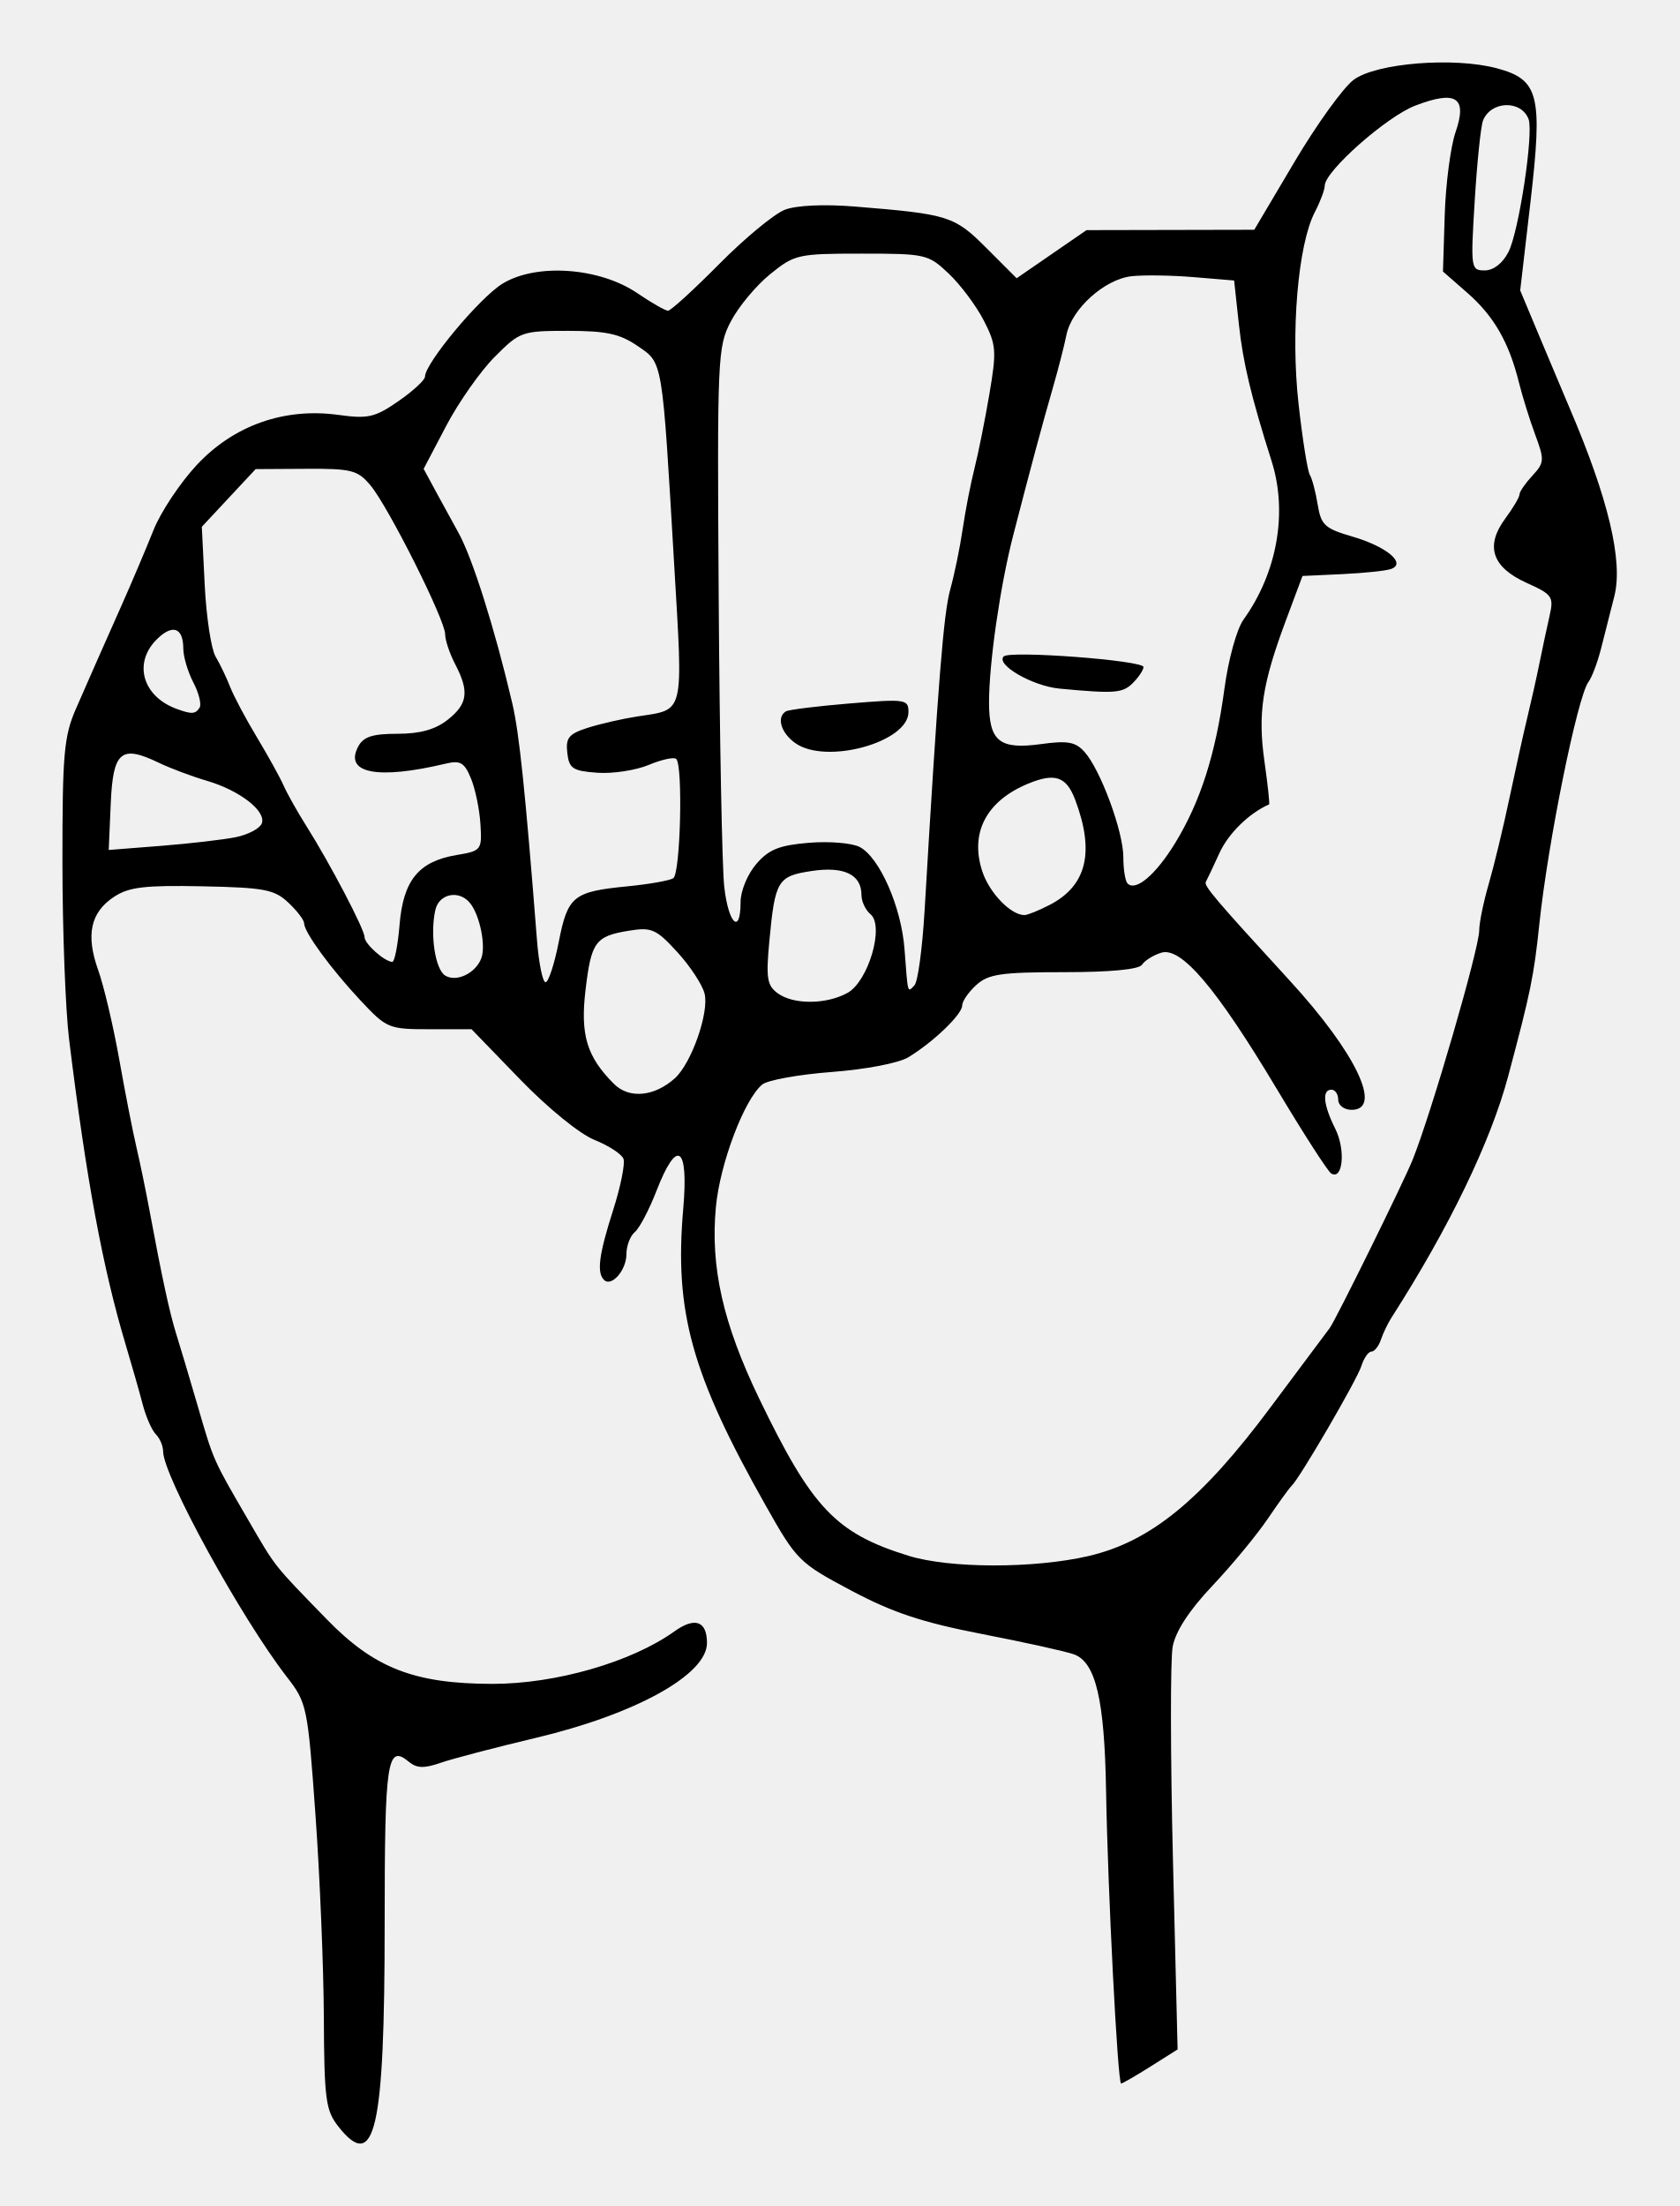
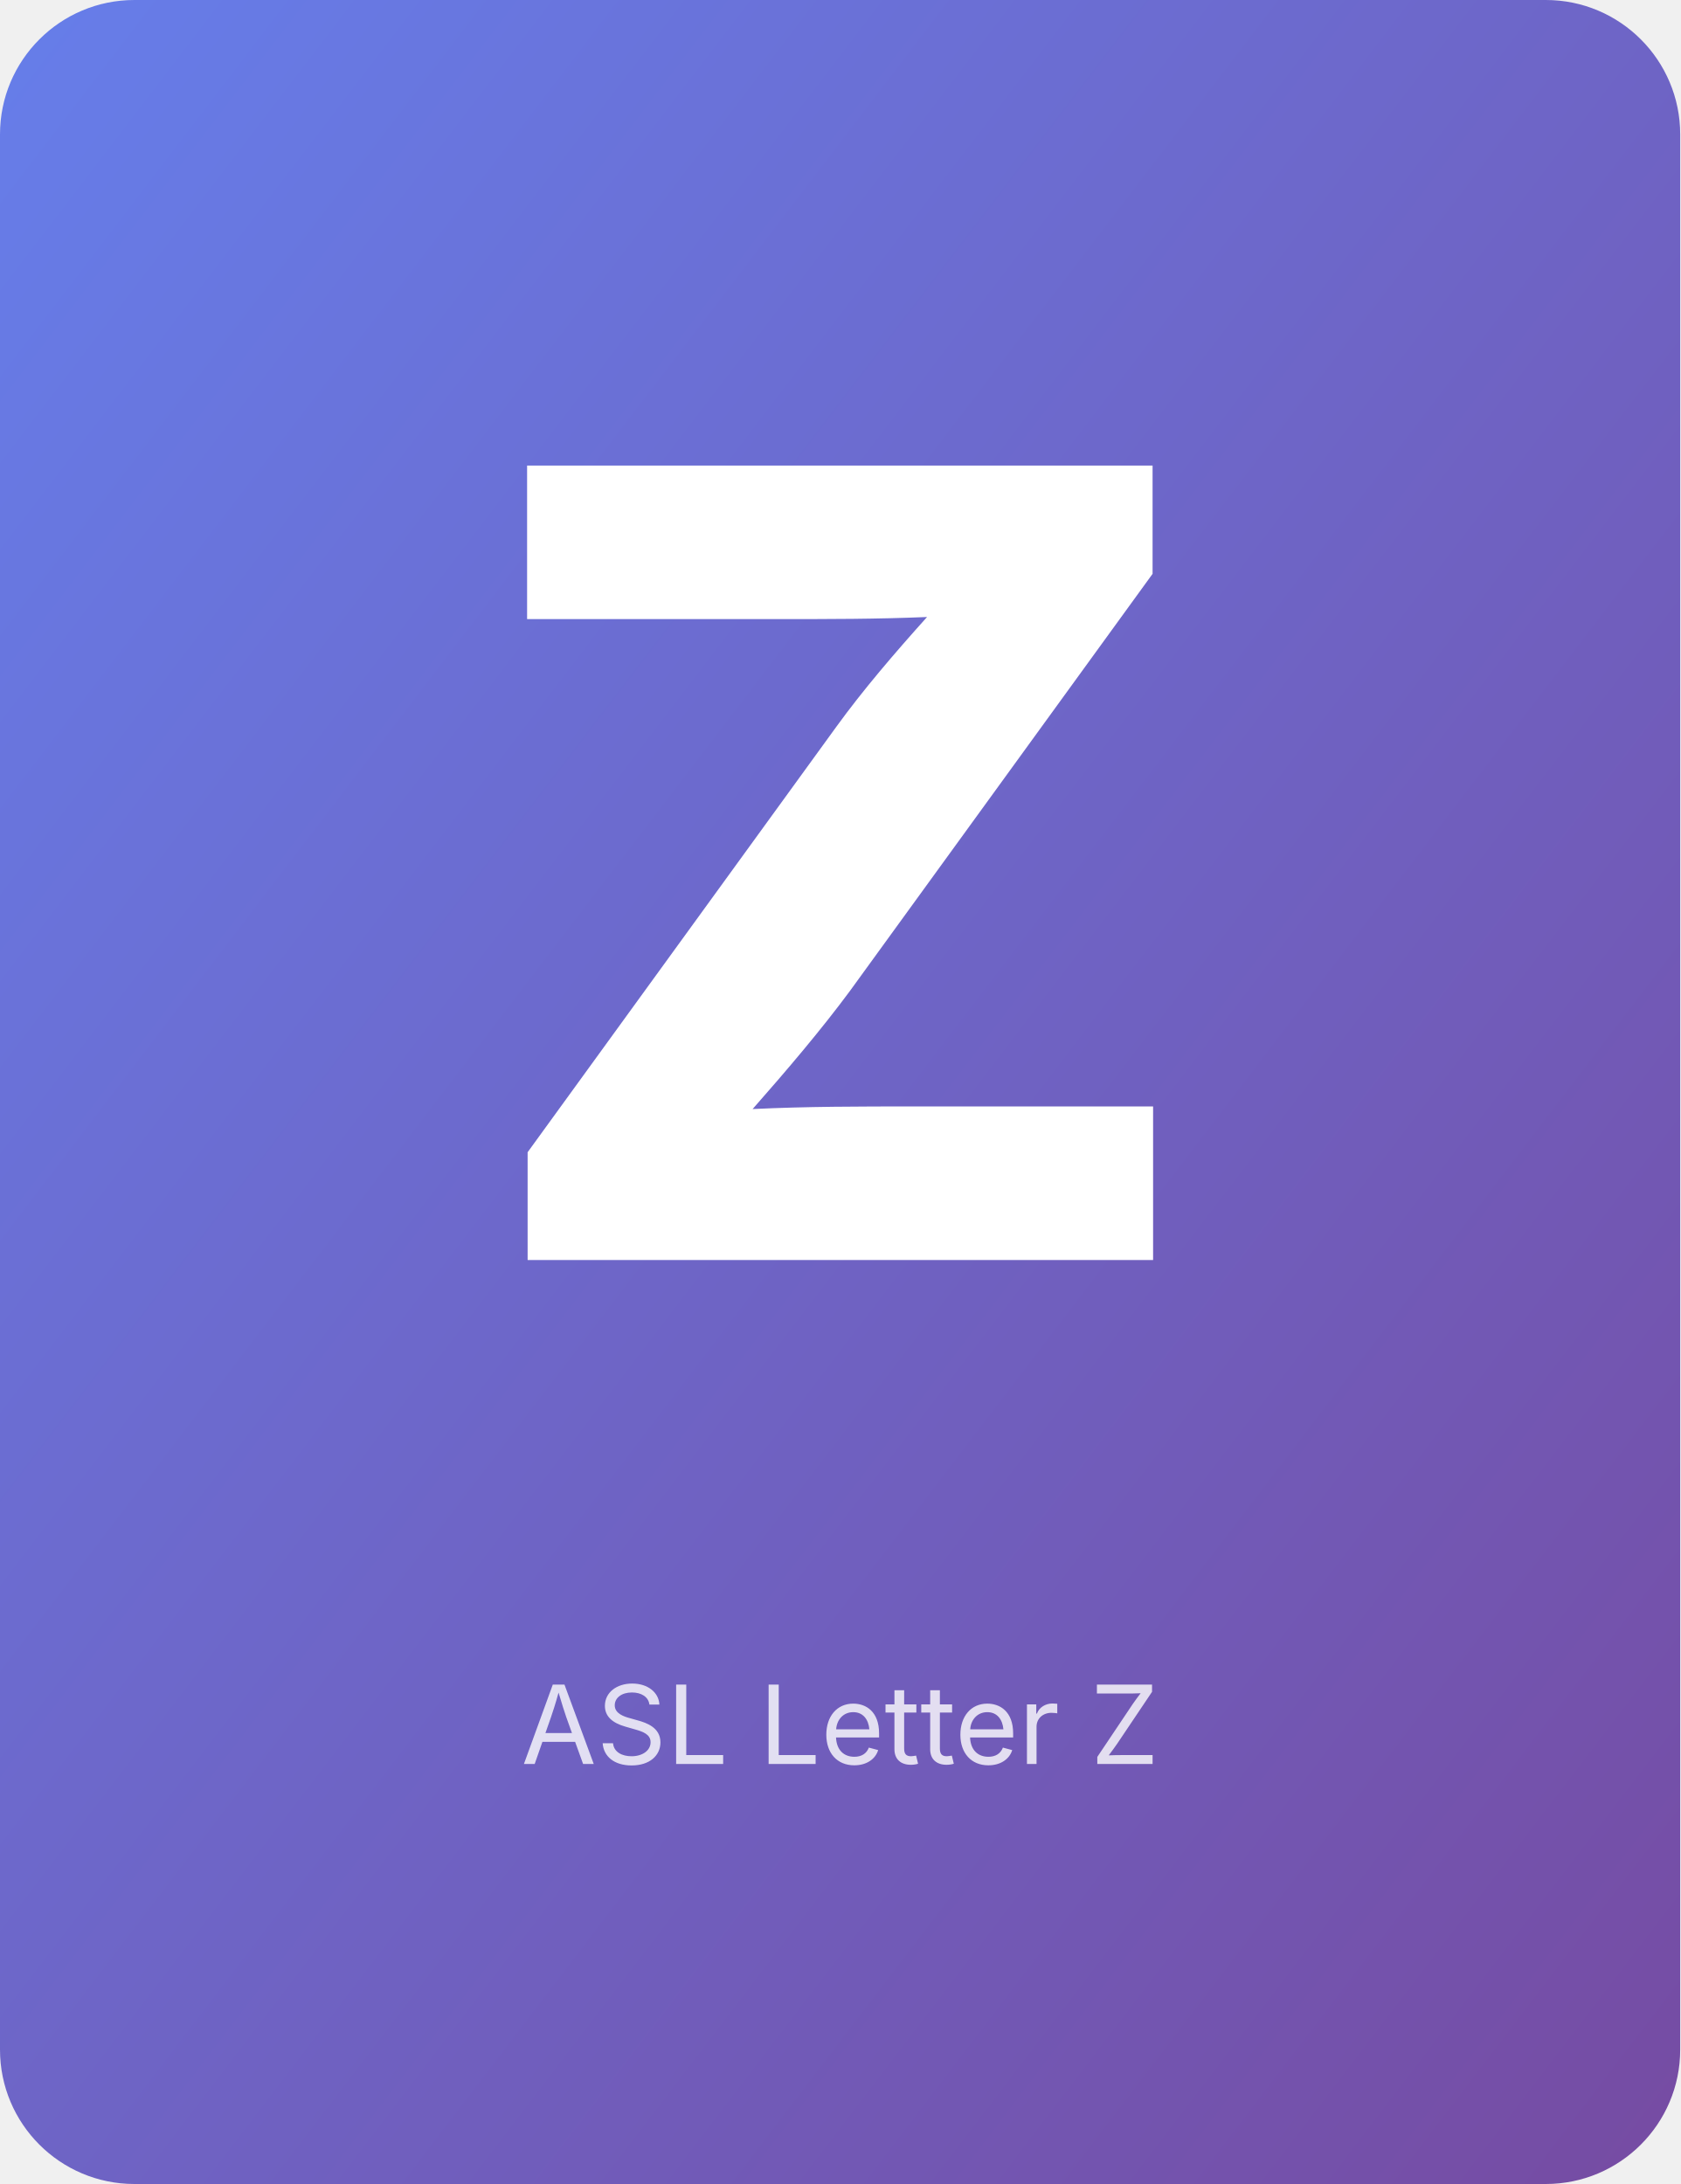
- <svg xmlns="http://www.w3.org/2000/svg" id="svg2" version="1.1" width="322.782" height="424" viewBox="0 0 322.782 424">
-   <defs id="defs6" />
-   <path style="fill:#000000" d="m 65.002,408.676 c -2.398,-3.049 -2.683,-5.22 -2.755,-20.974 -0.044,-9.665 -0.77,-27.18 -1.613,-38.923 -1.494,-20.805 -1.635,-21.48 -5.489,-26.459 -8.848,-11.43 -23.795,-38.683 -23.795,-43.384 0,-1.026 -0.626,-2.491 -1.391,-3.256 -0.765,-0.765 -1.903,-3.35 -2.528,-5.744 -0.626,-2.394 -2.095,-7.547 -3.265,-11.451 -4.414,-14.728 -7.571,-31.755 -10.887,-58.726 -0.698,-5.679 -1.274,-20.957 -1.279,-33.951 -0.009,-21.021 0.283,-24.294 2.642,-29.686 3.438,-7.857 4.198,-9.579 8.656,-19.612 2.05,-4.614 4.846,-11.201 6.213,-14.636 1.367,-3.436 5.099,-9.054 8.294,-12.485 7.102,-7.628 16.837,-11.075 27.239,-9.644 5.715,0.786 7.031,0.485 11.547,-2.645 2.803,-1.943 5.097,-4.059 5.097,-4.703 0,-2.566 10.472,-15.138 14.877,-17.86 6.458,-3.991 18.635,-3.148 25.909,1.795 2.743,1.864 5.414,3.389 5.934,3.389 0.521,0 4.959,-4.052 9.863,-9.005 4.904,-4.953 10.576,-9.636 12.605,-10.408 2.229,-0.847 7.531,-1.09 13.392,-0.613 18.133,1.476 19.16,1.801 25.36,8 l 5.785,5.785 6.714,-4.624 6.714,-4.624 16.122,-0.034 16.122,-0.034 7.744,-13.068 c 4.259,-7.187 9.371,-14.277 11.359,-15.756 4.344,-3.23 19.314,-4.426 27.568,-2.204 8.063,2.171 8.802,5.145 6.41,25.77 l -1.963,16.916 3.92,9.37 c 2.156,5.153 4.666,11.112 5.577,13.242 7.449,17.402 10.306,29.41 8.601,36.139 -0.72,2.84 -1.865,7.357 -2.545,10.039 -0.68,2.682 -1.774,5.586 -2.43,6.453 -2.103,2.777 -7.79,30.812 -9.446,46.561 -1.057,10.05 -1.675,13.066 -5.992,29.23 -3.369,12.616 -11.357,29.134 -22.469,46.465 -0.683,1.065 -1.583,2.952 -2,4.195 -0.417,1.242 -1.232,2.259 -1.812,2.259 -0.579,0 -1.451,1.254 -1.937,2.786 -0.853,2.688 -11.936,21.713 -13.414,23.028 -0.399,0.355 -2.466,3.212 -4.594,6.35 -2.128,3.137 -6.915,8.929 -10.64,12.87 -4.433,4.69 -7.063,8.721 -7.616,11.671 -0.465,2.478 -0.442,20.913 0.05,40.966 l 0.895,36.46 -5.192,3.277 c -2.856,1.803 -5.406,3.277 -5.668,3.277 -0.659,0 -2.573,-37.286 -2.892,-56.327 -0.292,-17.457 -1.983,-24.632 -6.167,-26.162 -1.528,-0.559 -9.469,-2.314 -17.647,-3.902 -11.515,-2.235 -17.192,-4.12 -25.168,-8.355 -10.028,-5.326 -10.461,-5.756 -16.439,-16.347 -14.25,-25.245 -17.578,-37.215 -15.851,-57.019 1.06,-12.163 -1.19,-13.666 -5.152,-3.442 -1.399,3.609 -3.269,7.165 -4.156,7.902 -0.887,0.737 -1.613,2.651 -1.613,4.252 0,3.078 -2.878,6.372 -4.313,4.936 -1.423,-1.423 -0.97,-4.869 1.766,-13.431 1.438,-4.502 2.329,-8.93 1.979,-9.841 -0.35,-0.911 -2.862,-2.547 -5.583,-3.636 -2.824,-1.13 -8.953,-6.118 -14.281,-11.623 l -9.334,-9.644 -8.081,0 c -7.84,0 -8.234,-0.164 -13.222,-5.485 -5.706,-6.089 -10.885,-13.171 -10.885,-14.888 0,-0.615 -1.366,-2.401 -3.035,-3.969 -2.682,-2.52 -4.603,-2.884 -16.51,-3.129 -11.018,-0.227 -14.108,0.137 -16.95,1.997 -4.564,2.987 -5.511,7.333 -3.08,14.129 1.09,3.046 2.91,10.765 4.045,17.154 1.135,6.389 2.612,13.939 3.282,16.779 0.67,2.84 1.811,8.357 2.536,12.262 2.382,12.831 3.896,19.812 5.161,23.81 0.686,2.167 2.514,8.296 4.063,13.62 3.137,10.782 2.922,10.296 9.689,21.942 5.443,9.367 4.754,8.495 15.176,19.21 9.111,9.367 16.79,12.363 31.76,12.393 12.192,0.025 26.791,-4.179 35.048,-10.092 3.944,-2.824 6.253,-1.995 6.253,2.244 0,6.083 -13.709,13.673 -32.931,18.234 -7.798,1.85 -16.028,4.008 -18.289,4.794 -3.146,1.095 -4.57,1.048 -6.074,-0.2 -4.186,-3.474 -4.659,-0.328 -4.659,31.009 0,39.941 -1.857,48.048 -8.941,39.042 z M 209.211,299.078 c 11.937,-2.761 21.748,-10.785 35.069,-28.679 5.671,-7.618 10.759,-14.431 11.308,-15.141 1.064,-1.375 14.153,-27.929 15.906,-32.267 3.595,-8.897 12.832,-40.693 12.832,-44.171 0,-1.453 0.823,-5.468 1.83,-8.921 1.006,-3.453 2.808,-10.925 4.004,-16.604 1.196,-5.679 2.742,-12.649 3.435,-15.488 0.693,-2.84 1.731,-7.486 2.305,-10.325 0.575,-2.84 1.45,-6.939 1.946,-9.111 0.841,-3.684 0.546,-4.108 -4.401,-6.339 -6.659,-3.003 -8.02,-7.079 -4.122,-12.351 1.511,-2.044 2.747,-4.138 2.747,-4.653 0,-0.515 1.115,-2.136 2.477,-3.602 2.304,-2.479 2.343,-3.024 0.557,-7.827 -1.056,-2.84 -2.478,-7.402 -3.159,-10.138 -1.921,-7.71 -4.814,-12.726 -9.912,-17.183 l -4.677,-4.089 0.34,-10.872 c 0.187,-5.979 1.124,-13.142 2.081,-15.917 2.306,-6.684 0.144,-8.114 -7.728,-5.107 -5.527,2.111 -17.401,12.609 -17.416,15.398 -0.004,0.794 -0.863,3.082 -1.907,5.085 -3.236,6.205 -4.668,23.049 -3.13,36.837 0.759,6.806 1.736,12.951 2.17,13.654 0.435,0.704 1.114,3.271 1.51,5.705 0.643,3.956 1.354,4.611 6.685,6.165 6.59,1.921 10.43,5.149 7.41,6.227 -0.967,0.345 -5.192,0.788 -9.387,0.983 l -7.628,0.356 -3.135,8.389 c -4.611,12.338 -5.482,18.002 -4.182,27.199 0.637,4.509 1.04,8.251 0.895,8.315 -3.869,1.708 -7.822,5.584 -9.546,9.363 -1.209,2.648 -2.383,5.135 -2.61,5.526 -0.43,0.741 1.791,3.355 16.166,19.028 12.67,13.815 17.921,24.79 11.861,24.79 -1.434,0 -2.581,-0.86 -2.581,-1.936 0,-1.065 -0.581,-1.936 -1.291,-1.936 -1.868,0 -1.587,2.882 0.735,7.537 2.009,4.028 1.452,9.949 -0.805,8.554 -0.646,-0.399 -5.331,-7.677 -10.412,-16.174 -11.632,-19.453 -18.407,-27.442 -22.254,-26.242 -1.517,0.473 -3.173,1.508 -3.681,2.299 -0.586,0.915 -6.064,1.439 -15.027,1.439 -12.058,0 -14.499,0.357 -16.825,2.459 -1.496,1.352 -2.72,3.131 -2.72,3.953 0,1.695 -5.501,6.985 -10.325,9.93 -1.845,1.127 -8.155,2.343 -14.74,2.841 -6.332,0.479 -12.351,1.566 -13.374,2.416 -3.462,2.873 -8.123,15.199 -8.902,23.54 -1.08,11.561 1.373,22.414 8.322,36.82 10.169,21.082 14.725,25.879 28.695,30.211 7.908,2.452 24.122,2.479 34.594,0.057 z m -79.491,-91.834 c 3.187,-2.872 6.617,-12.654 5.708,-16.278 -0.427,-1.703 -2.79,-5.294 -5.25,-7.98 -4.051,-4.422 -4.926,-4.81 -9.268,-4.105 -6.485,1.052 -7.272,2.128 -8.37,11.447 -1.014,8.603 0.257,12.789 5.469,18 2.915,2.915 7.773,2.465 11.712,-1.084 z m 33.18,-16.407 c 4.022,-2.228 7.133,-12.869 4.421,-15.12 -0.956,-0.793 -1.738,-2.462 -1.738,-3.708 0,-3.923 -3.345,-5.535 -9.554,-4.604 -6.566,0.985 -7.06,1.803 -8.152,13.491 -0.664,7.106 -0.436,8.52 1.615,10.019 3.019,2.208 9.35,2.171 13.409,-0.078 z m 14.806,-15.601 c 2.612,-44.223 3.66,-57.359 4.946,-61.953 0.794,-2.84 1.871,-8.067 2.391,-11.616 0.521,-3.549 1.538,-8.777 2.261,-11.616 0.723,-2.84 2.01,-9.257 2.861,-14.262 1.423,-8.365 1.336,-9.51 -1.074,-14.198 -1.442,-2.804 -4.457,-6.841 -6.7,-8.971 -3.964,-3.764 -4.434,-3.872 -16.779,-3.872 -12.238,0 -12.878,0.144 -17.568,3.941 -2.677,2.167 -6.07,6.233 -7.54,9.035 -2.582,4.922 -2.662,6.726 -2.359,53.495 0.172,26.62 0.65,51.45 1.061,55.177 0.792,7.178 3.143,9.405 3.143,2.976 0,-2.119 1.331,-5.347 3.008,-7.297 2.421,-2.814 4.401,-3.613 10.14,-4.089 3.925,-0.325 8.32,0.044 9.773,0.822 3.829,2.049 7.978,11.524 8.59,19.617 0.668,8.825 0.547,8.39 1.918,6.944 0.64,-0.674 1.506,-7.034 1.925,-14.133 z m -24.797,-32.378 c -2.791,-1.955 -3.709,-5.003 -1.847,-6.132 0.532,-0.323 6.05,-1.007 12.262,-1.52 10.75,-0.888 11.294,-0.808 11.294,1.653 0,5.79 -15.78,10.151 -21.708,5.998 z m -60.403,41.346 c 0.915,-2.384 -0.252,-8.211 -2.119,-10.581 -2.088,-2.651 -6.005,-1.897 -6.712,1.291 -1.041,4.695 -0.031,11.4 1.897,12.591 2.152,1.33 5.829,-0.42 6.935,-3.3 z m 14.891,-3.148 c 1.743,-8.857 2.76,-9.677 13.302,-10.71 4.064,-0.398 7.984,-1.093 8.712,-1.543 1.377,-0.851 1.896,-21.605 0.573,-22.928 -0.413,-0.413 -2.791,0.102 -5.285,1.144 -2.494,1.042 -6.948,1.719 -9.898,1.504 -4.725,-0.344 -5.411,-0.799 -5.76,-3.816 -0.333,-2.881 0.282,-3.644 3.872,-4.802 2.348,-0.758 6.657,-1.746 9.576,-2.197 9.18,-1.418 8.816,0.076 7.1,-29.141 -2.346,-39.952 -2.138,-38.713 -7.056,-42.083 -3.393,-2.325 -6.01,-2.892 -13.346,-2.892 -8.888,0 -9.256,0.131 -14.118,5.02 -2.746,2.761 -6.938,8.73 -9.316,13.264 l -4.324,8.243 2.778,5.128 c 1.528,2.821 3.269,6 3.87,7.064 2.686,4.76 7.043,18.546 10.402,32.913 1.33,5.69 2.468,16.613 4.738,45.497 0.349,4.437 1.09,8.067 1.647,8.067 0.557,0 1.697,-3.479 2.534,-7.732 z m -30.596,-3.315 c 0.708,-8.541 3.665,-12.168 10.918,-13.393 4.824,-0.815 4.933,-0.954 4.629,-5.944 -0.171,-2.81 -0.989,-6.757 -1.816,-8.77 -1.264,-3.075 -2.041,-3.533 -4.851,-2.863 -13.13,3.13 -19.587,1.867 -16.826,-3.291 1.007,-1.882 2.745,-2.446 7.543,-2.446 4.352,0 7.26,-0.807 9.635,-2.675 3.877,-3.049 4.202,-5.439 1.457,-10.702 -1.06,-2.033 -1.928,-4.625 -1.928,-5.759 0,-2.752 -10.934,-24.542 -14.36,-28.619 -2.458,-2.925 -3.616,-3.222 -12.389,-3.172 l -9.677,0.055 -5.172,5.544 -5.172,5.544 0.556,11.18 c 0.306,6.149 1.245,12.342 2.088,13.761 0.843,1.42 2.097,4.033 2.787,5.808 0.69,1.775 3.004,6.131 5.141,9.68 2.138,3.549 4.452,7.732 5.143,9.295 0.691,1.563 2.656,5.058 4.367,7.768 4.575,7.248 11.199,19.89 11.199,21.375 0,1.288 3.798,4.682 5.326,4.76 0.445,0.023 1.076,-3.188 1.403,-7.134 z m 124.963,-3.817 c 7.123,-3.683 8.691,-10.157 4.897,-20.214 -1.694,-4.491 -3.909,-5.232 -9.129,-3.051 -7.984,3.336 -11.151,9.461 -8.712,16.849 1.357,4.113 5.473,8.373 8.09,8.373 0.587,0 2.771,-0.881 4.854,-1.958 z m 24.123,-11.896 c 4.857,-7.945 7.775,-17.083 9.463,-29.636 0.762,-5.668 2.367,-11.484 3.669,-13.3 6.478,-9.031 8.528,-20.591 5.401,-30.461 -3.967,-12.52 -5.486,-18.876 -6.294,-26.329 l -0.91,-8.389 -7.744,-0.645 c -4.259,-0.355 -9.639,-0.436 -11.956,-0.18 -5.197,0.575 -11.519,6.264 -12.53,11.276 -0.416,2.06 -1.595,6.65 -2.62,10.199 -1.992,6.894 -4.412,15.895 -7.632,28.395 -2.484,9.64 -4.628,24.48 -4.628,32.034 0,7.507 2.014,9.121 10.012,8.021 5.08,-0.699 6.602,-0.427 8.326,1.487 3.082,3.421 7.476,15.321 7.476,20.244 0,2.34 0.367,4.621 0.815,5.07 1.578,1.578 5.432,-1.7 9.152,-7.786 z m -22.229,-29.674 c -5.176,-0.485 -12.318,-4.602 -10.733,-6.186 1.178,-1.178 26.867,0.765 26.867,2.033 0,0.568 -0.913,1.945 -2.028,3.06 -1.978,1.978 -3.45,2.092 -14.105,1.093 z M 45.337,160.904 c 2.368,-0.483 4.609,-1.668 4.979,-2.633 0.906,-2.361 -4.244,-6.359 -10.576,-8.21 -2.84,-0.83 -6.984,-2.385 -9.209,-3.456 -7.284,-3.504 -8.81,-2.206 -9.247,7.867 l -0.386,8.895 10.066,-0.792 c 5.536,-0.436 12.004,-1.188 14.372,-1.67 z m -6.97,-24.9 c 0.393,-0.636 -0.15,-2.814 -1.207,-4.84 -1.057,-2.026 -1.925,-4.956 -1.929,-6.512 -0.011,-4.066 -2.09,-4.77 -5.124,-1.737 -4.537,4.537 -2.702,10.929 3.825,13.329 2.905,1.068 3.65,1.028 4.434,-0.241 z M 289.948,48.426 c 2.011,-3.927 4.875,-22.895 3.857,-25.546 -1.428,-3.721 -7.289,-3.508 -8.758,0.318 -0.422,1.1 -1.136,8.025 -1.587,15.388 -0.798,13.05 -0.75,13.389 1.925,13.389 1.693,0 3.441,-1.36 4.562,-3.549 z" id="path4064" />
+ <svg xmlns="http://www.w3.org/2000/svg" viewBox="0 0 200 260" width="200" height="260">
+   <defs>
+     <linearGradient id="bg-Z" x1="0%" y1="0%" x2="100%" y2="100%">
+       <stop offset="0%" style="stop-color:#667eea;stop-opacity:1" />
+       <stop offset="100%" style="stop-color:#764ba2;stop-opacity:1" />
+     </linearGradient>
+   </defs>
+   <rect width="200" height="260" fill="url(#bg-Z)" rx="16" />
+   <text x="100" y="150" text-anchor="middle" font-family="system-ui, -apple-system, sans-serif" font-size="130" font-weight="800" fill="white" style="text-shadow: 0 4px 20px rgba(0,0,0,0.3)">Z</text>
+   <text x="100" y="210" text-anchor="middle" font-family="system-ui, -apple-system, sans-serif" font-size="13" fill="rgba(255,255,255,0.8)">ASL Letter Z</text>
</svg>
